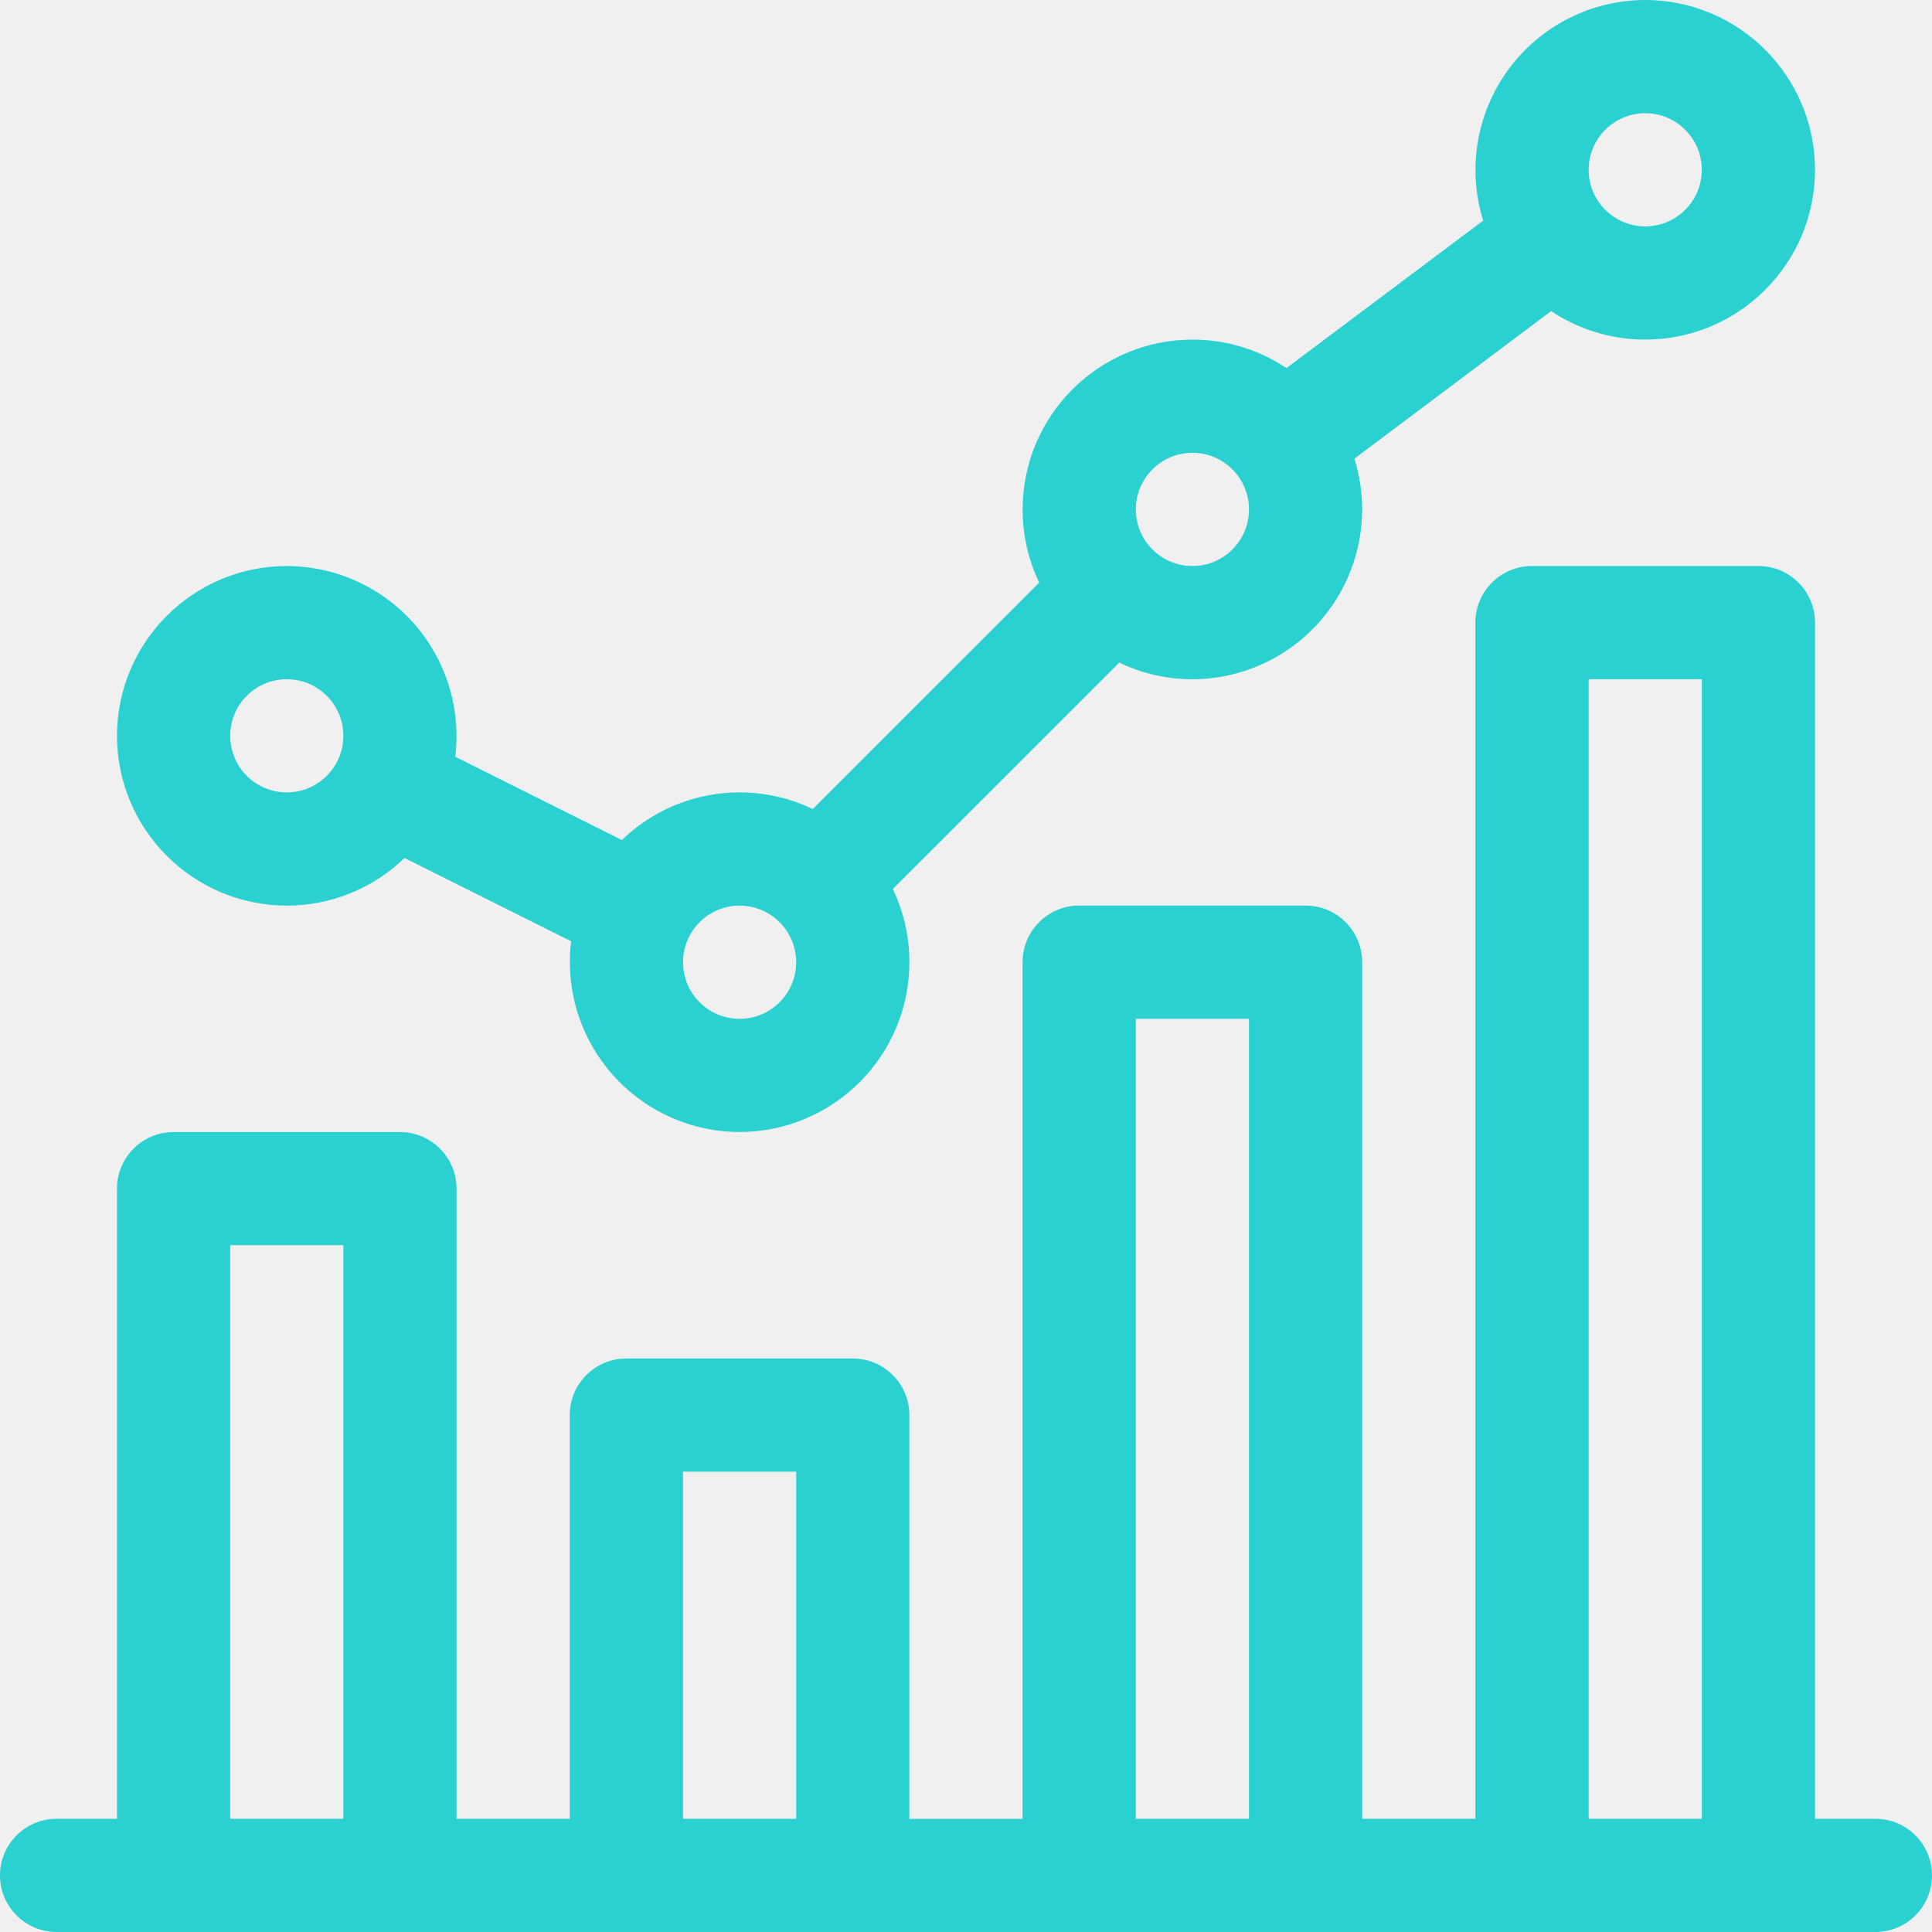
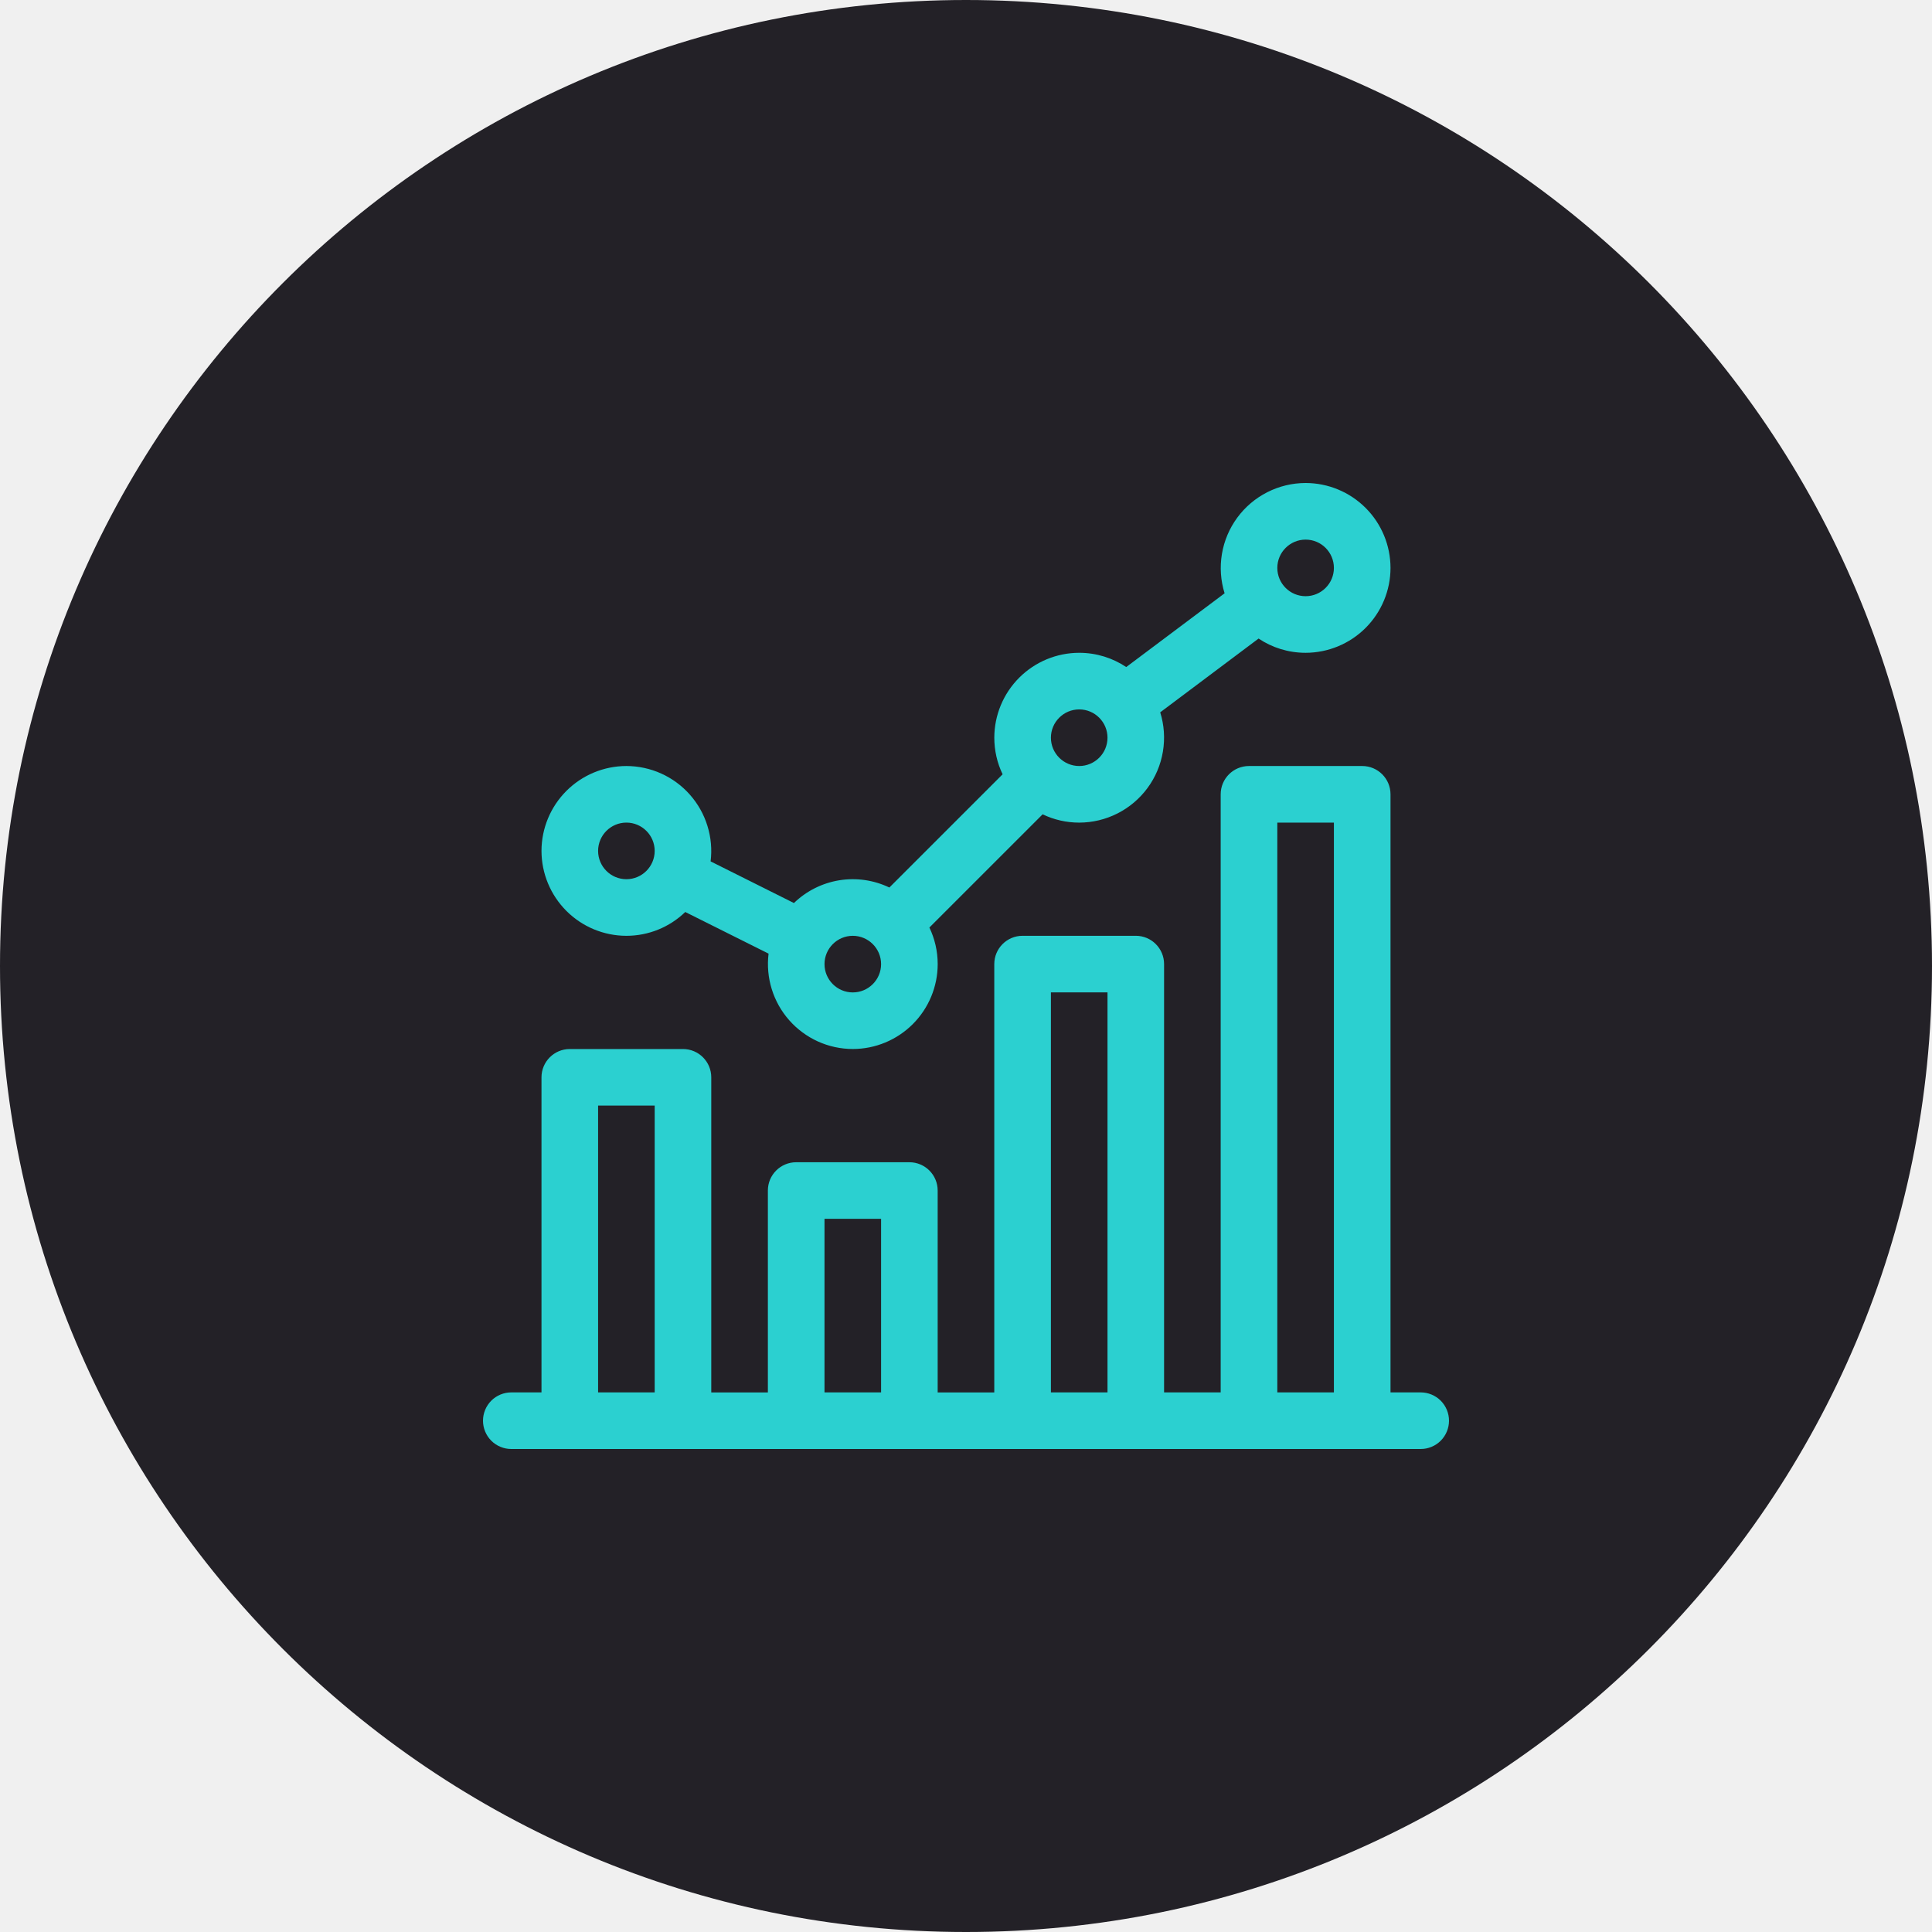
- <svg xmlns="http://www.w3.org/2000/svg" width="40" height="40">
-   <path fill="#2BD0D0" d="M36.406 11.719c.648 0 1.172.524 1.172 1.172v24.765h1.25a1.172 1.172 0 110 2.344H1.172a1.172 1.172 0 110-2.344h1.25V24.61c0-.647.524-1.172 1.172-1.172H8.28c.648 0 1.172.525 1.172 1.172v13.047h2.344v-8.36c0-.646.524-1.171 1.172-1.171h4.687c.648 0 1.172.525 1.172 1.172v8.36h2.344V19.921c0-.647.524-1.172 1.172-1.172h4.687c.648 0 1.172.525 1.172 1.172v17.734h2.344V12.891c0-.648.524-1.172 1.172-1.172zm-1.172 2.344h-2.343v23.593h2.343V14.063zm-9.375 7.03h-2.343v16.563h2.343V21.094zm-9.375 9.376h-2.343v7.187h2.343V30.47zM7.11 25.78H4.766v11.875h2.343V25.781zM34.062 0a3.52 3.52 0 013.516 3.516 3.52 3.52 0 01-3.516 3.515c-.72 0-1.389-.217-1.947-.59l-4.073 3.055a3.52 3.52 0 01-3.355 4.567 3.496 3.496 0 01-1.514-.344l-4.689 4.688c.22.459.344.973.344 1.515a3.52 3.52 0 01-3.515 3.515 3.52 3.52 0 01-3.488-3.949l-3.45-1.724a3.503 3.503 0 01-2.438.986 3.52 3.52 0 01-3.515-3.516 3.52 3.52 0 013.515-3.515 3.52 3.52 0 013.488 3.949l3.45 1.725a3.503 3.503 0 013.952-.643l4.689-4.688a3.496 3.496 0 01-.344-1.515 3.52 3.52 0 013.515-3.516c.72 0 1.39.218 1.948.59l4.073-3.054A3.52 3.52 0 0134.063 0zm-18.75 18.75c-.646 0-1.171.526-1.171 1.172 0 .646.525 1.172 1.171 1.172.647 0 1.172-.526 1.172-1.172 0-.646-.525-1.172-1.172-1.172zm-9.374-4.688c-.647 0-1.172.526-1.172 1.172 0 .646.525 1.172 1.171 1.172.647 0 1.172-.526 1.172-1.172 0-.646-.525-1.171-1.171-1.171zm18.75-4.687c-.647 0-1.172.526-1.172 1.172 0 .646.525 1.172 1.172 1.172.646 0 1.171-.526 1.171-1.172 0-.646-.525-1.172-1.172-1.172zm9.375-7.031c-.647 0-1.172.526-1.172 1.172 0 .646.525 1.171 1.172 1.171.646 0 1.171-.525 1.171-1.171s-.525-1.172-1.172-1.172z" />
+ <svg xmlns="http://www.w3.org/2000/svg" width="80" height="80" viewBox="0 0 80 80" fill="none">
+   <circle cx="40" cy="40" r="40" fill="#232127" />
+   <g clip-path="url(#clip0_16_13)">
+     <path d="M56.406 31.719C57.054 31.719 57.578 32.243 57.578 32.891V57.656H58.828C58.982 57.656 59.134 57.686 59.276 57.745C59.419 57.804 59.548 57.89 59.657 57.999C59.766 58.108 59.852 58.237 59.911 58.38C59.97 58.522 60 58.674 60 58.828C60 58.982 59.97 59.134 59.911 59.276C59.852 59.419 59.766 59.548 59.657 59.657C59.548 59.766 59.419 59.852 59.276 59.911C59.134 59.97 58.982 60 58.828 60H21.172C21.018 60 20.866 59.97 20.724 59.911C20.581 59.852 20.452 59.766 20.343 59.657C20.234 59.548 20.148 59.419 20.089 59.276C20.03 59.134 20 58.982 20 58.828C20 58.674 20.03 58.522 20.089 58.38C20.148 58.237 20.234 58.108 20.343 57.999C20.452 57.89 20.581 57.804 20.724 57.745C20.866 57.686 21.018 57.656 21.172 57.656H22.422V44.61C22.422 43.963 22.946 43.438 23.594 43.438H28.28C28.928 43.438 29.452 43.963 29.452 44.61V57.657H31.796V49.297C31.796 48.651 32.32 48.126 32.968 48.126H37.655C38.303 48.126 38.827 48.651 38.827 49.298V57.658H41.171V39.921C41.171 39.274 41.695 38.749 42.343 38.749H47.03C47.678 38.749 48.202 39.274 48.202 39.921V57.655H50.546V32.891C50.546 32.243 51.07 31.719 51.718 31.719H56.406ZM55.234 34.063H52.891V57.656H55.234V34.063ZM45.859 41.093H43.516V57.656H45.859V41.093ZM36.484 50.469H34.141V57.656H36.484V50.469ZM27.11 45.78H24.766V57.655H27.109V45.781L27.11 45.78ZM54.062 20C54.994 20.001 55.888 20.372 56.547 21.031C57.206 21.69 57.577 22.584 57.578 23.516C57.577 24.448 57.206 25.341 56.547 26C55.888 26.659 54.994 27.03 54.062 27.031C53.342 27.031 52.673 26.814 52.115 26.441L48.042 29.496C48.206 30.022 48.244 30.58 48.153 31.124C48.062 31.668 47.845 32.183 47.518 32.627C47.192 33.071 46.765 33.433 46.274 33.682C45.782 33.932 45.238 34.062 44.687 34.063C44.163 34.063 43.645 33.946 43.173 33.719L38.484 38.407C38.704 38.866 38.828 39.38 38.828 39.922C38.827 40.854 38.456 41.747 37.797 42.406C37.138 43.065 36.245 43.436 35.313 43.437C34.815 43.436 34.323 43.33 33.869 43.125C33.415 42.919 33.01 42.62 32.681 42.247C32.351 41.874 32.104 41.435 31.957 40.959C31.809 40.484 31.764 39.982 31.825 39.488L28.375 37.764C27.721 38.397 26.847 38.75 25.937 38.75C25.005 38.749 24.112 38.378 23.453 37.719C22.794 37.059 22.423 36.166 22.422 35.234C22.423 34.302 22.794 33.409 23.453 32.75C24.112 32.091 25.005 31.72 25.937 31.719C26.435 31.72 26.927 31.826 27.381 32.031C27.835 32.236 28.24 32.535 28.57 32.909C28.899 33.282 29.146 33.721 29.293 34.197C29.441 34.672 29.486 35.174 29.425 35.668L32.875 37.393C33.389 36.895 34.044 36.566 34.75 36.451C35.457 36.336 36.181 36.441 36.827 36.75L41.516 32.062C41.289 31.589 41.172 31.071 41.172 30.547C41.173 29.615 41.544 28.721 42.203 28.062C42.862 27.403 43.755 27.032 44.687 27.031C45.407 27.031 46.077 27.249 46.635 27.621L50.708 24.567C50.544 24.041 50.506 23.483 50.597 22.939C50.688 22.395 50.905 21.88 51.232 21.436C51.558 20.992 51.985 20.63 52.476 20.381C52.968 20.131 53.511 20.001 54.062 20ZM35.312 38.75C34.666 38.75 34.141 39.276 34.141 39.922C34.141 40.568 34.666 41.094 35.312 41.094C35.959 41.094 36.484 40.568 36.484 39.922C36.484 39.276 35.959 38.75 35.312 38.75ZM25.938 34.062C25.291 34.062 24.766 34.588 24.766 35.234C24.766 35.88 25.291 36.406 25.937 36.406C26.584 36.406 27.109 35.88 27.109 35.234C27.109 34.588 26.584 34.062 25.938 34.062ZM44.688 29.375C44.041 29.375 43.516 29.901 43.516 30.547C43.516 31.193 44.041 31.719 44.688 31.719C45.334 31.719 45.859 31.193 45.859 30.547C45.859 29.901 45.335 29.375 44.688 29.375ZM54.063 22.344C53.416 22.344 52.891 22.87 52.891 23.516C52.891 24.162 53.416 24.687 54.063 24.687C54.709 24.687 55.234 24.162 55.234 23.516C55.234 22.87 54.71 22.344 54.063 22.344Z" fill="#2BD0D0" />
+   </g>
+   <defs>
+     <clipPath id="clip0_16_13">
+       <rect width="40" height="40" fill="white" transform="translate(20 20)" />
+     </clipPath>
+   </defs>
</svg>
